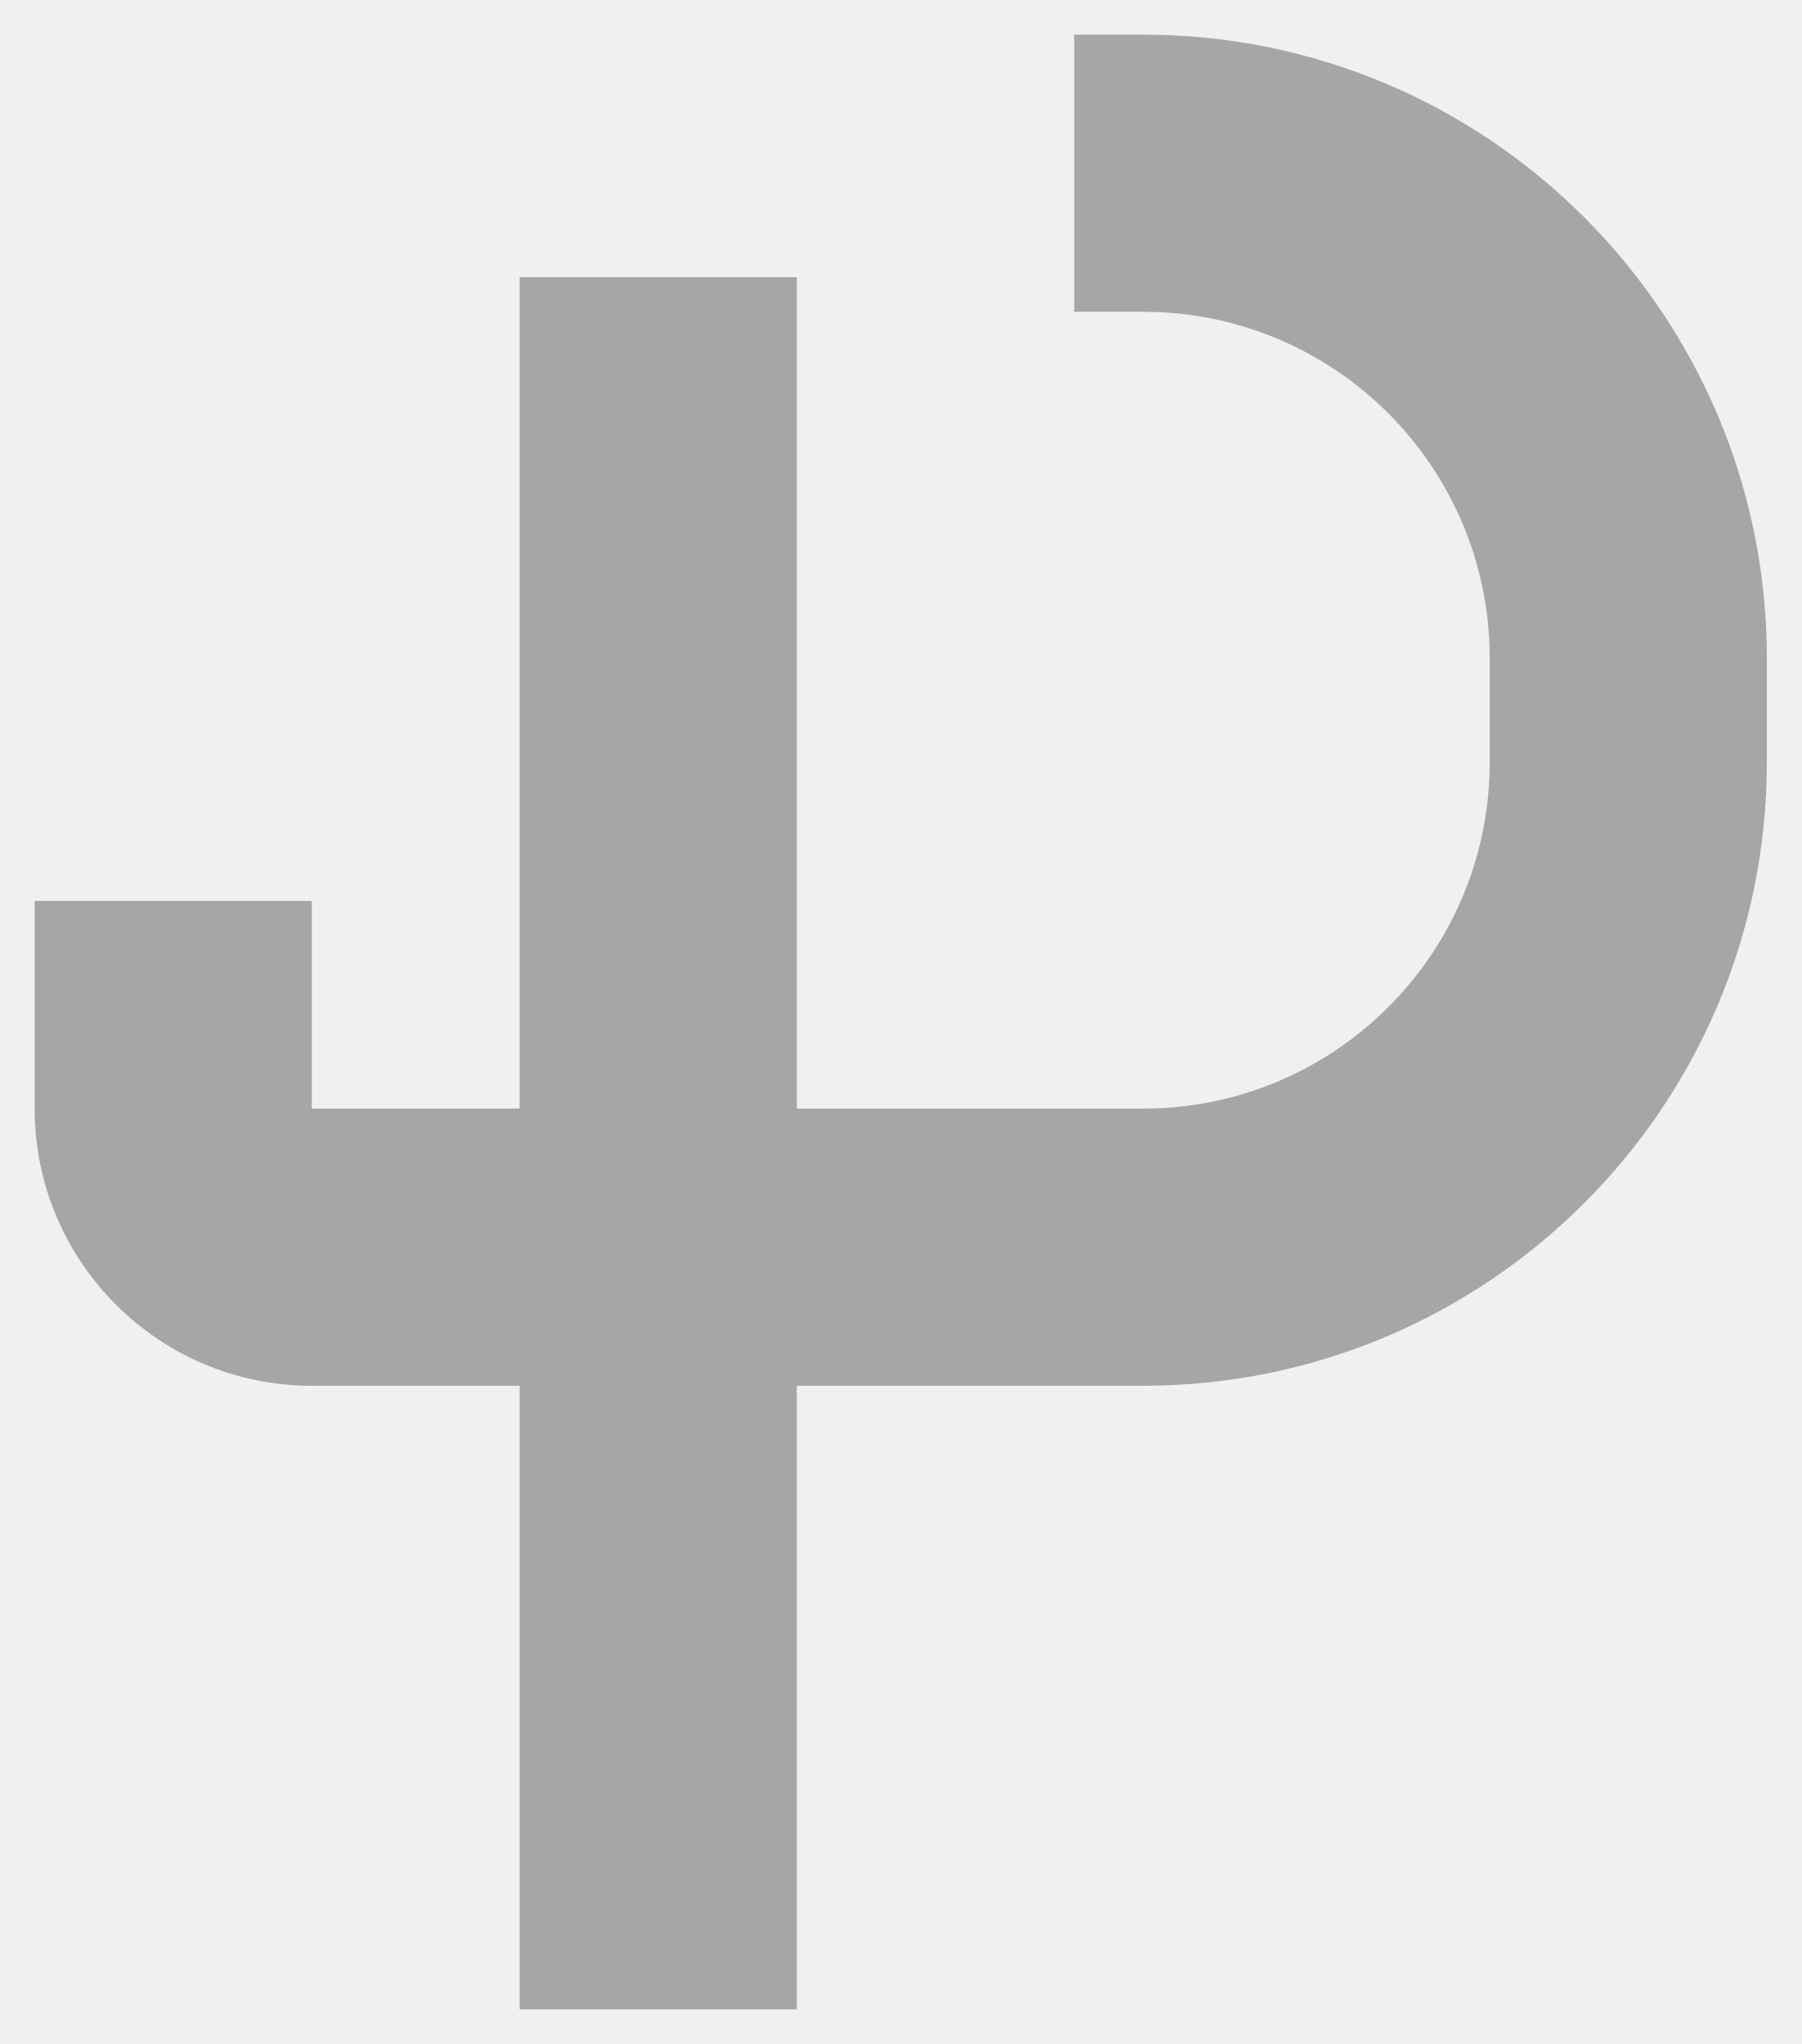
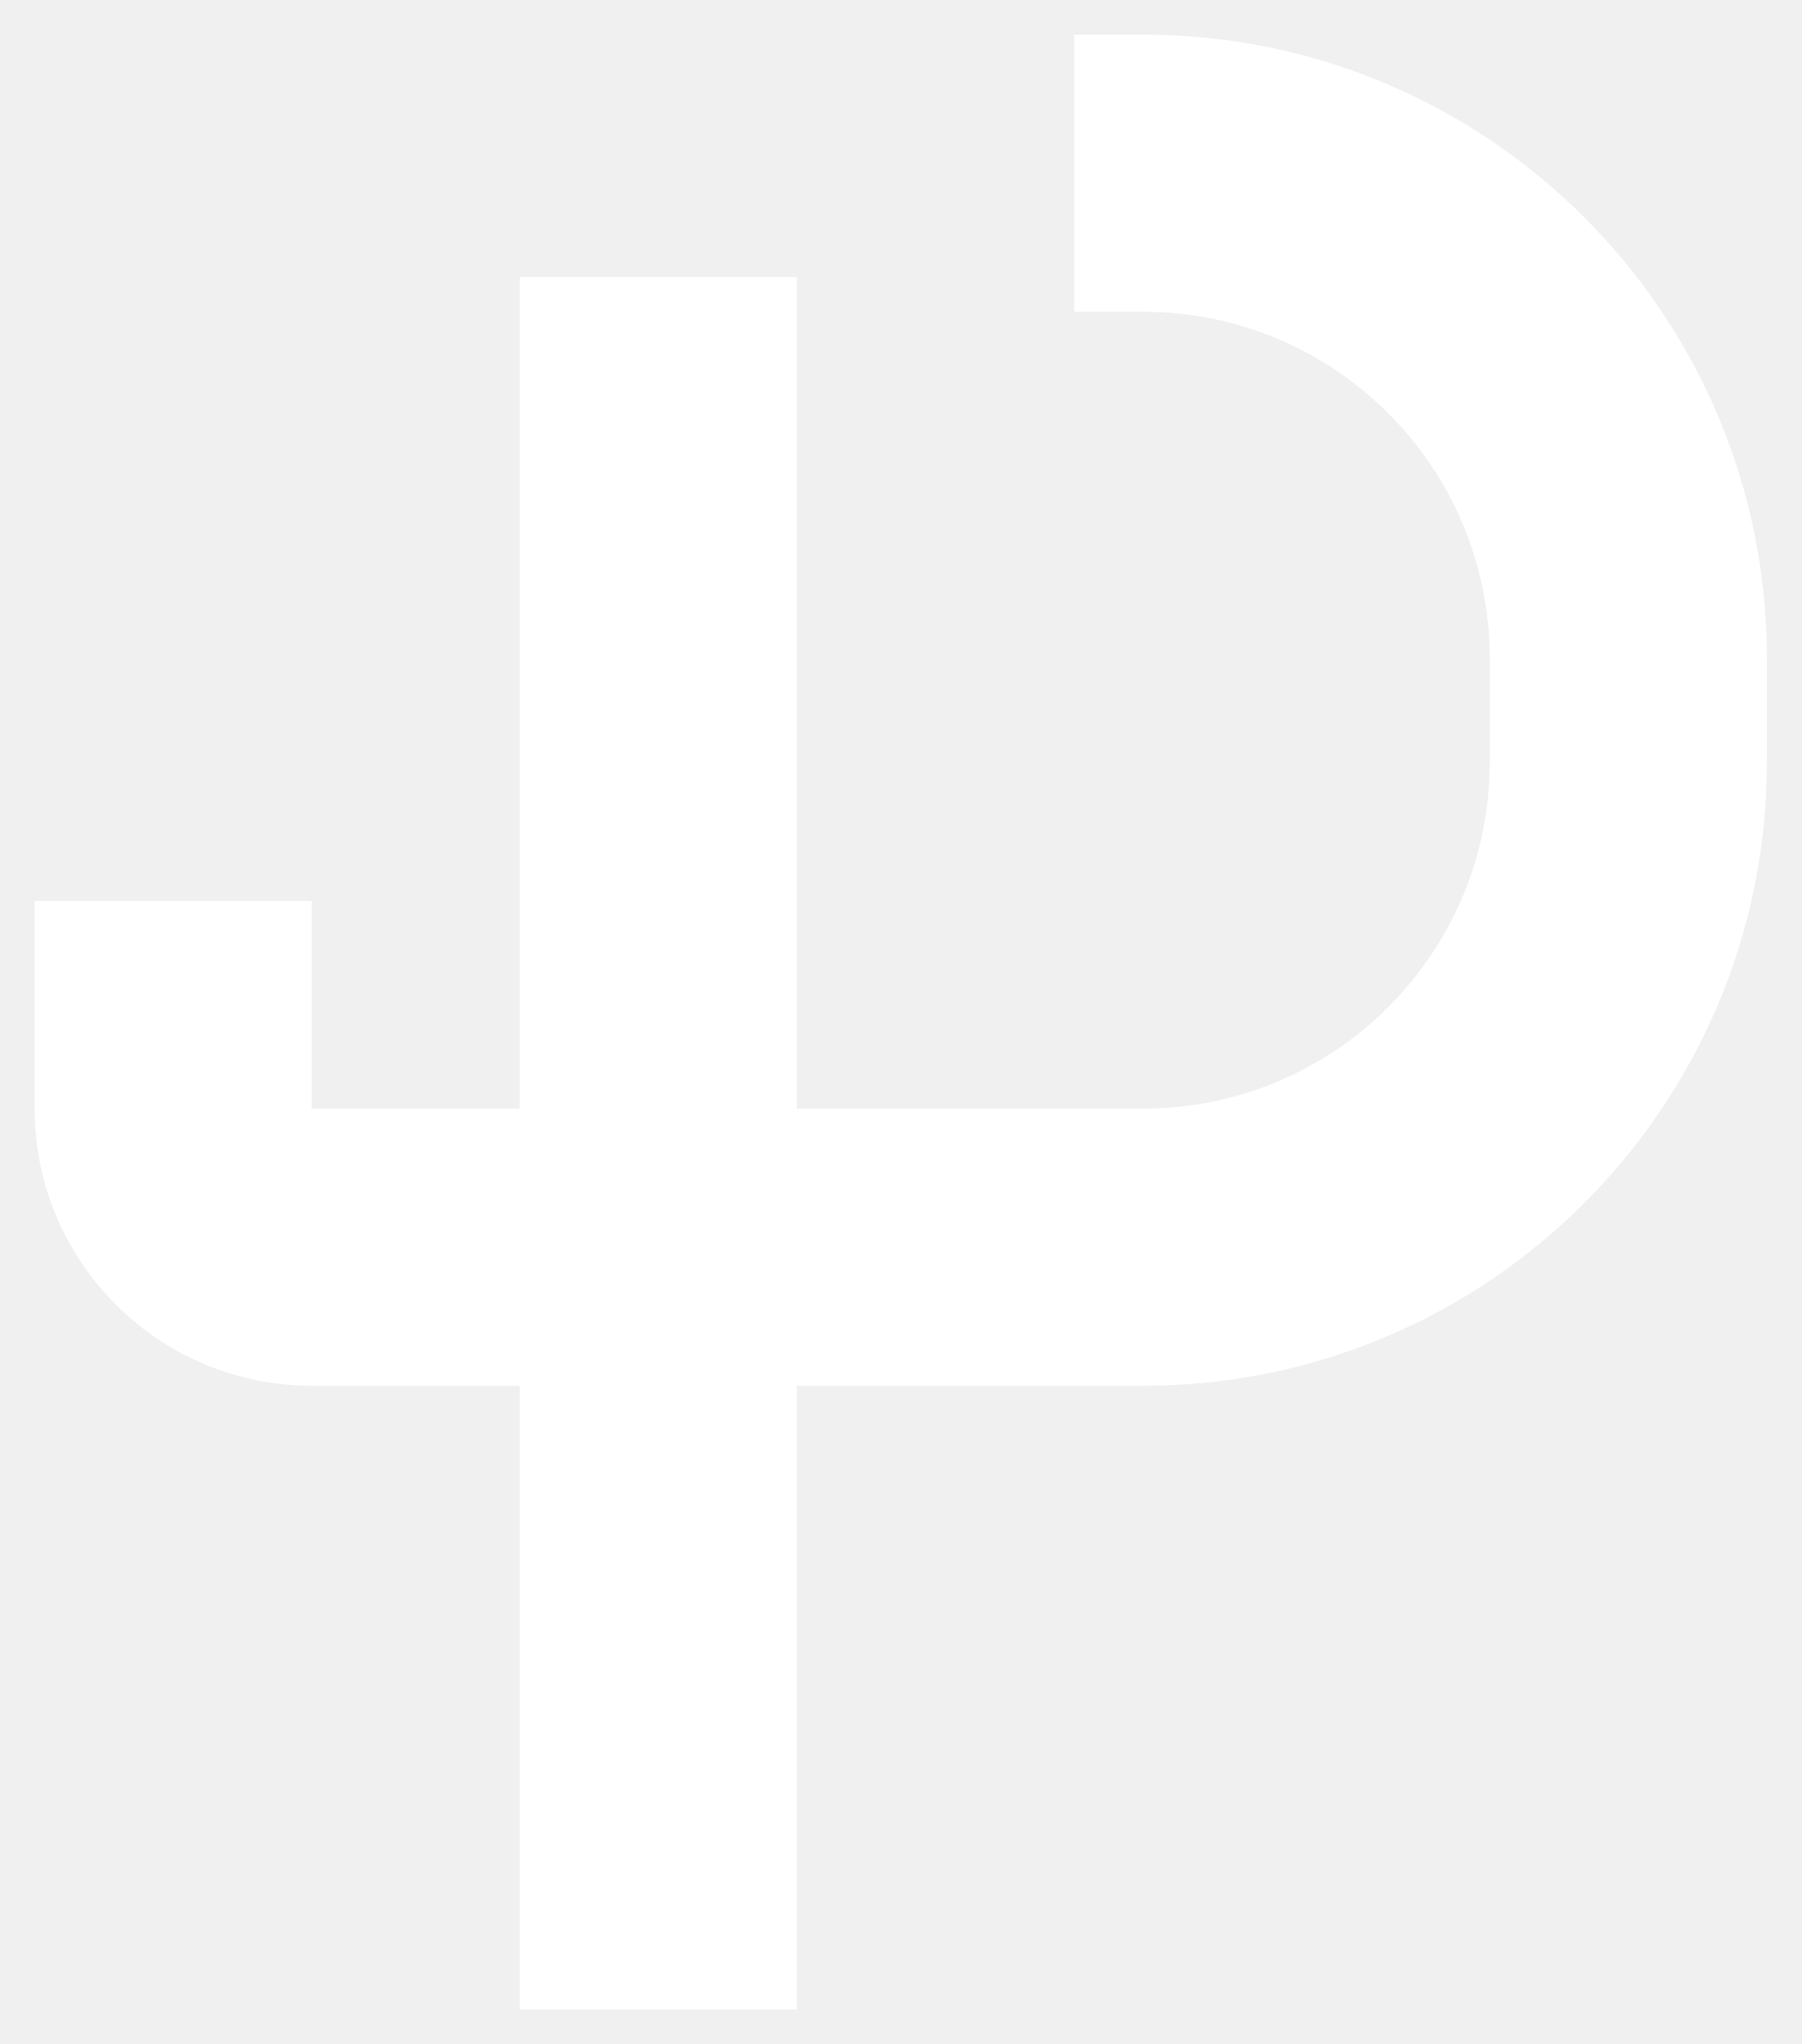
<svg xmlns="http://www.w3.org/2000/svg" viewBox="0 0 52 59" version="1.1">
  <g id="psimyn01" stroke="none" stroke-width="1" fill="none" fill-rule="evenodd">
-     <path d="M23,32 L33,32 C38.523,32 43,27.523 43,22 L43,19 C43,13.477 38.523,9 33,9 L31.006,9 L31.006,1 L33,1 C42.941,1 51,9.059 51,19 L51,22 C51,31.941 42.941,40 33,40 L23,40 L23,58 L15,58 L15,40 C13.747,40 12.17,40 9,40 C4.582,40 1,36.418 1,32 L1,26.006 L9,26.006 L9,32 C12.17,32 13.747,32 15,32 L15,8 L23,8 L23,32 Z" id="Combined-Shape" fill="#A6A6A6" />
+     <path d="M23,32 L33,32 C38.523,32 43,27.523 43,22 L43,19 C43,13.477 38.523,9 33,9 L31.006,9 L31.006,1 L33,1 C42.941,1 51,9.059 51,19 L51,22 C51,31.941 42.941,40 33,40 L23,40 L23,58 L15,58 L15,40 C13.747,40 12.17,40 9,40 C4.582,40 1,36.418 1,32 L1,26.006 L9,26.006 L9,32 C12.17,32 13.747,32 15,32 L15,8 L23,8 L23,32 Z" id="Combined-Shape" fill="#fff" />
  </g>
</svg>
